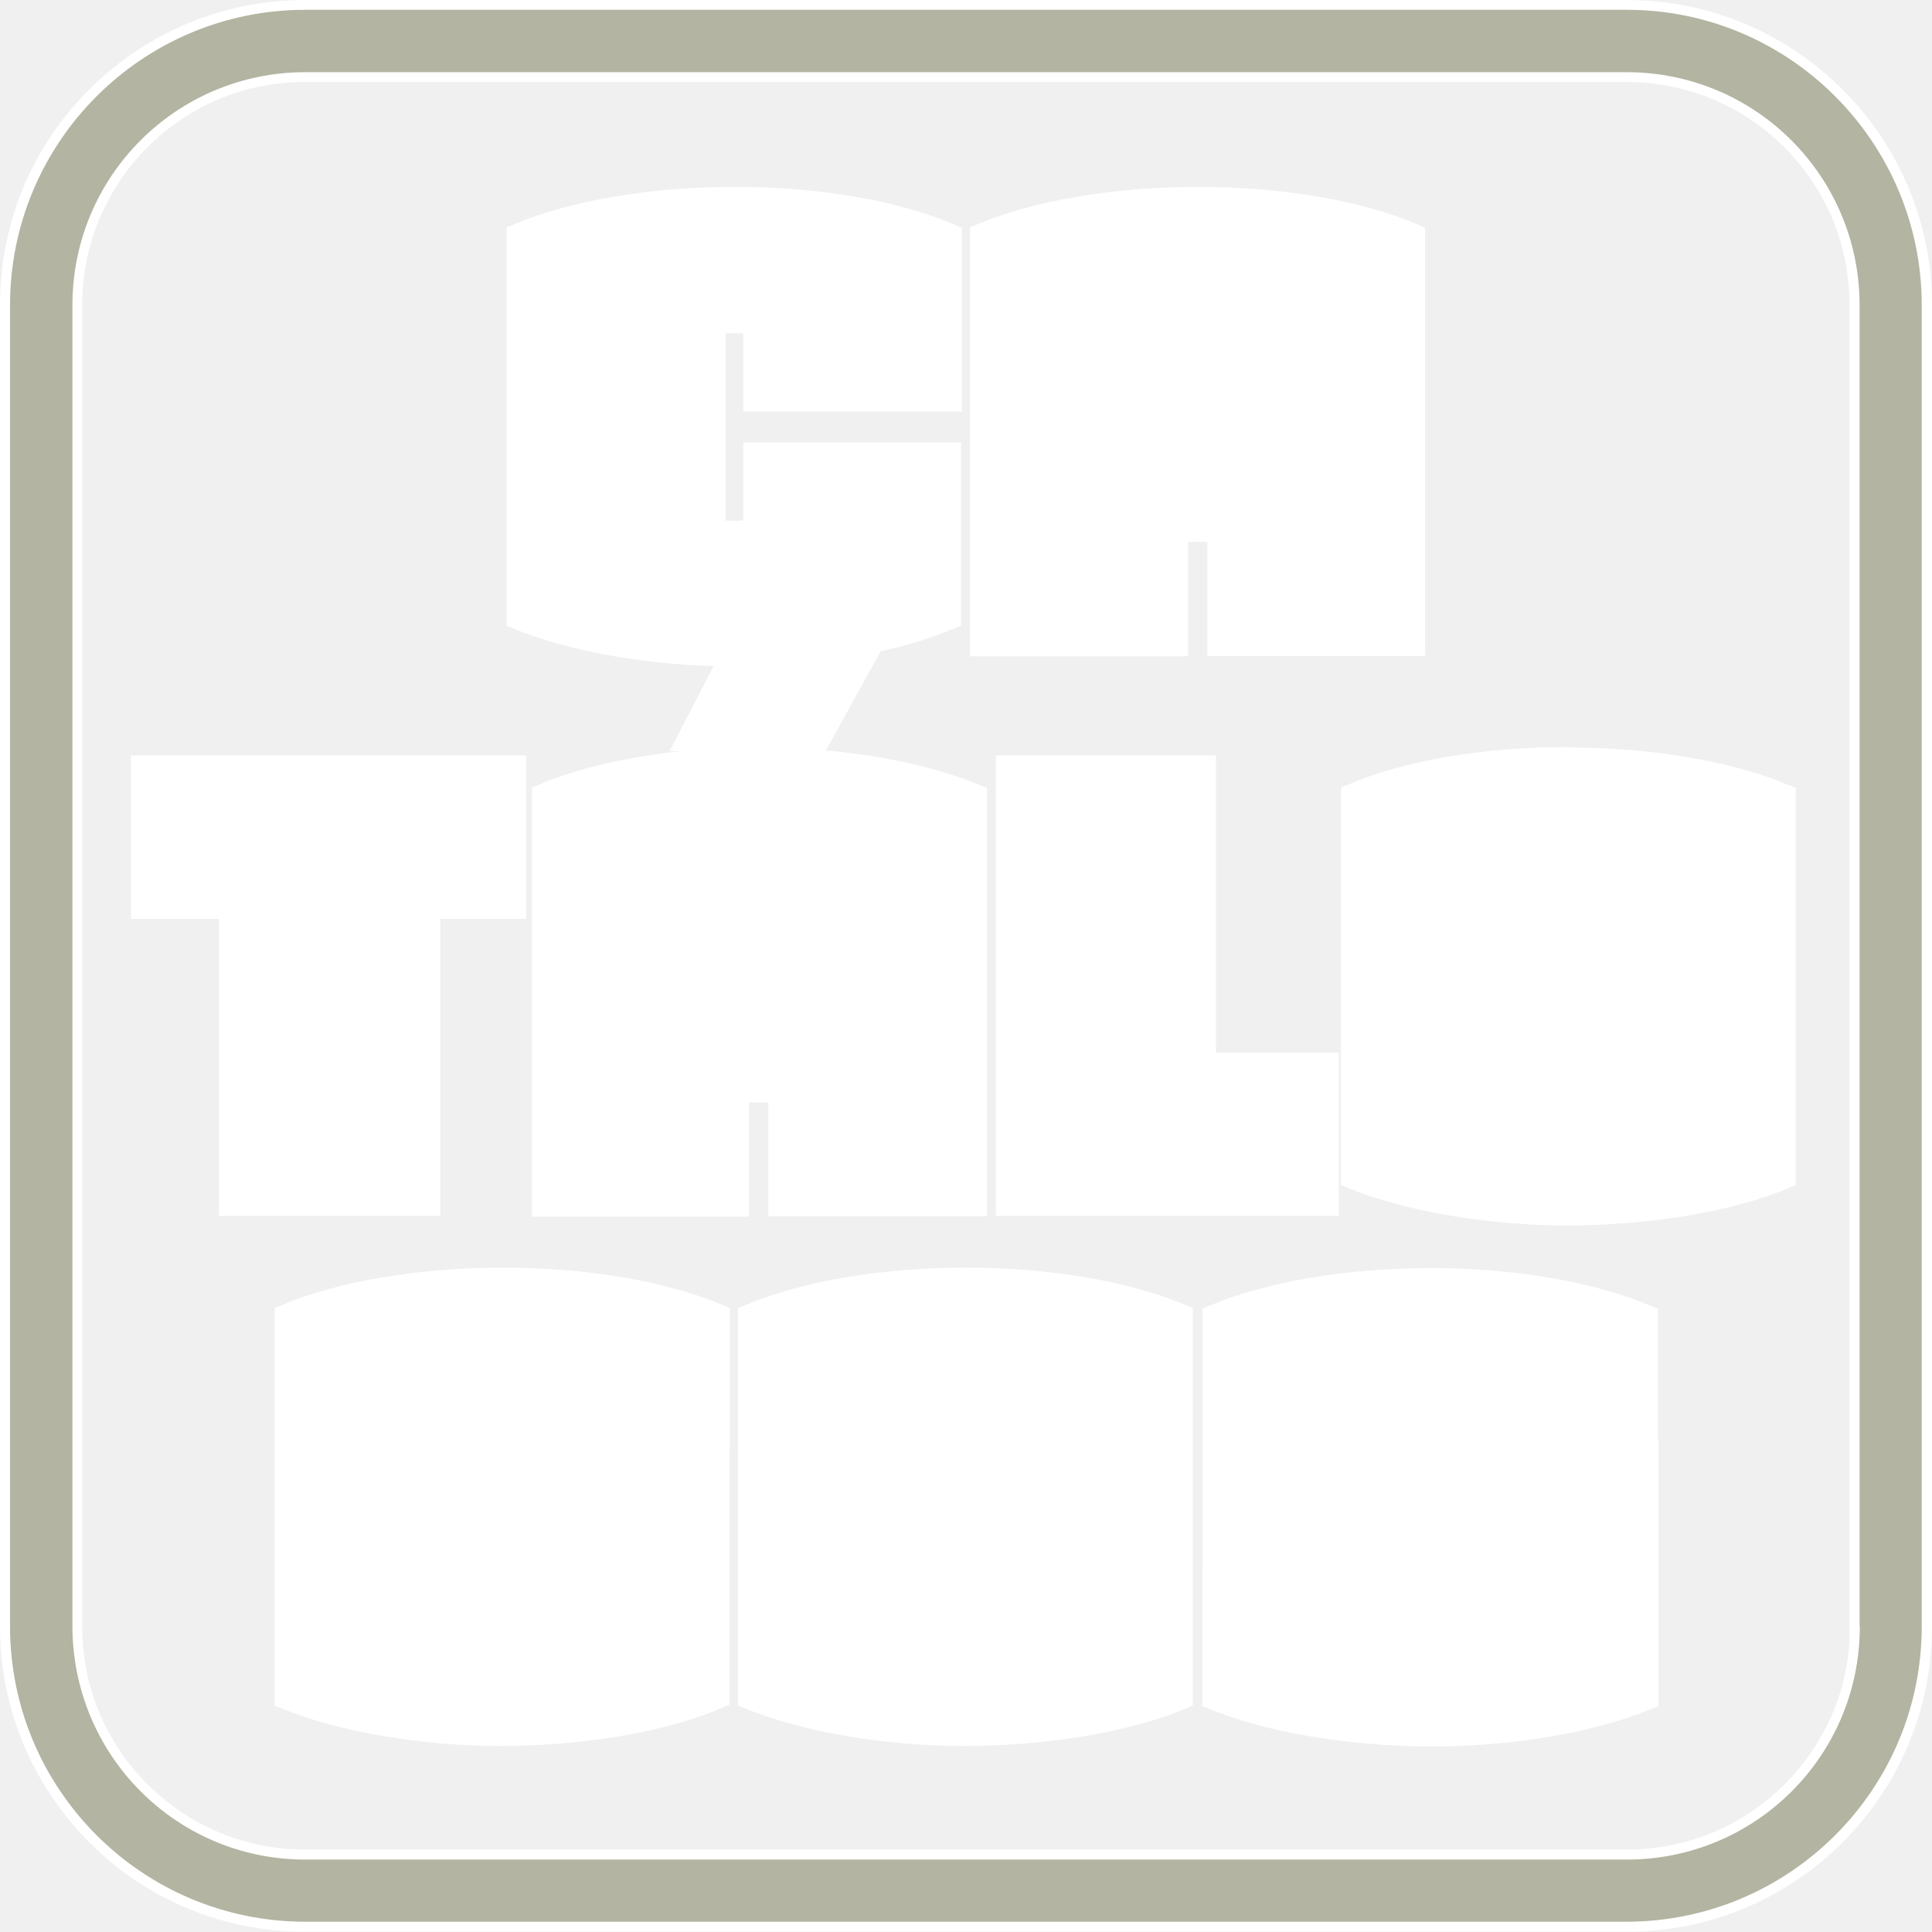
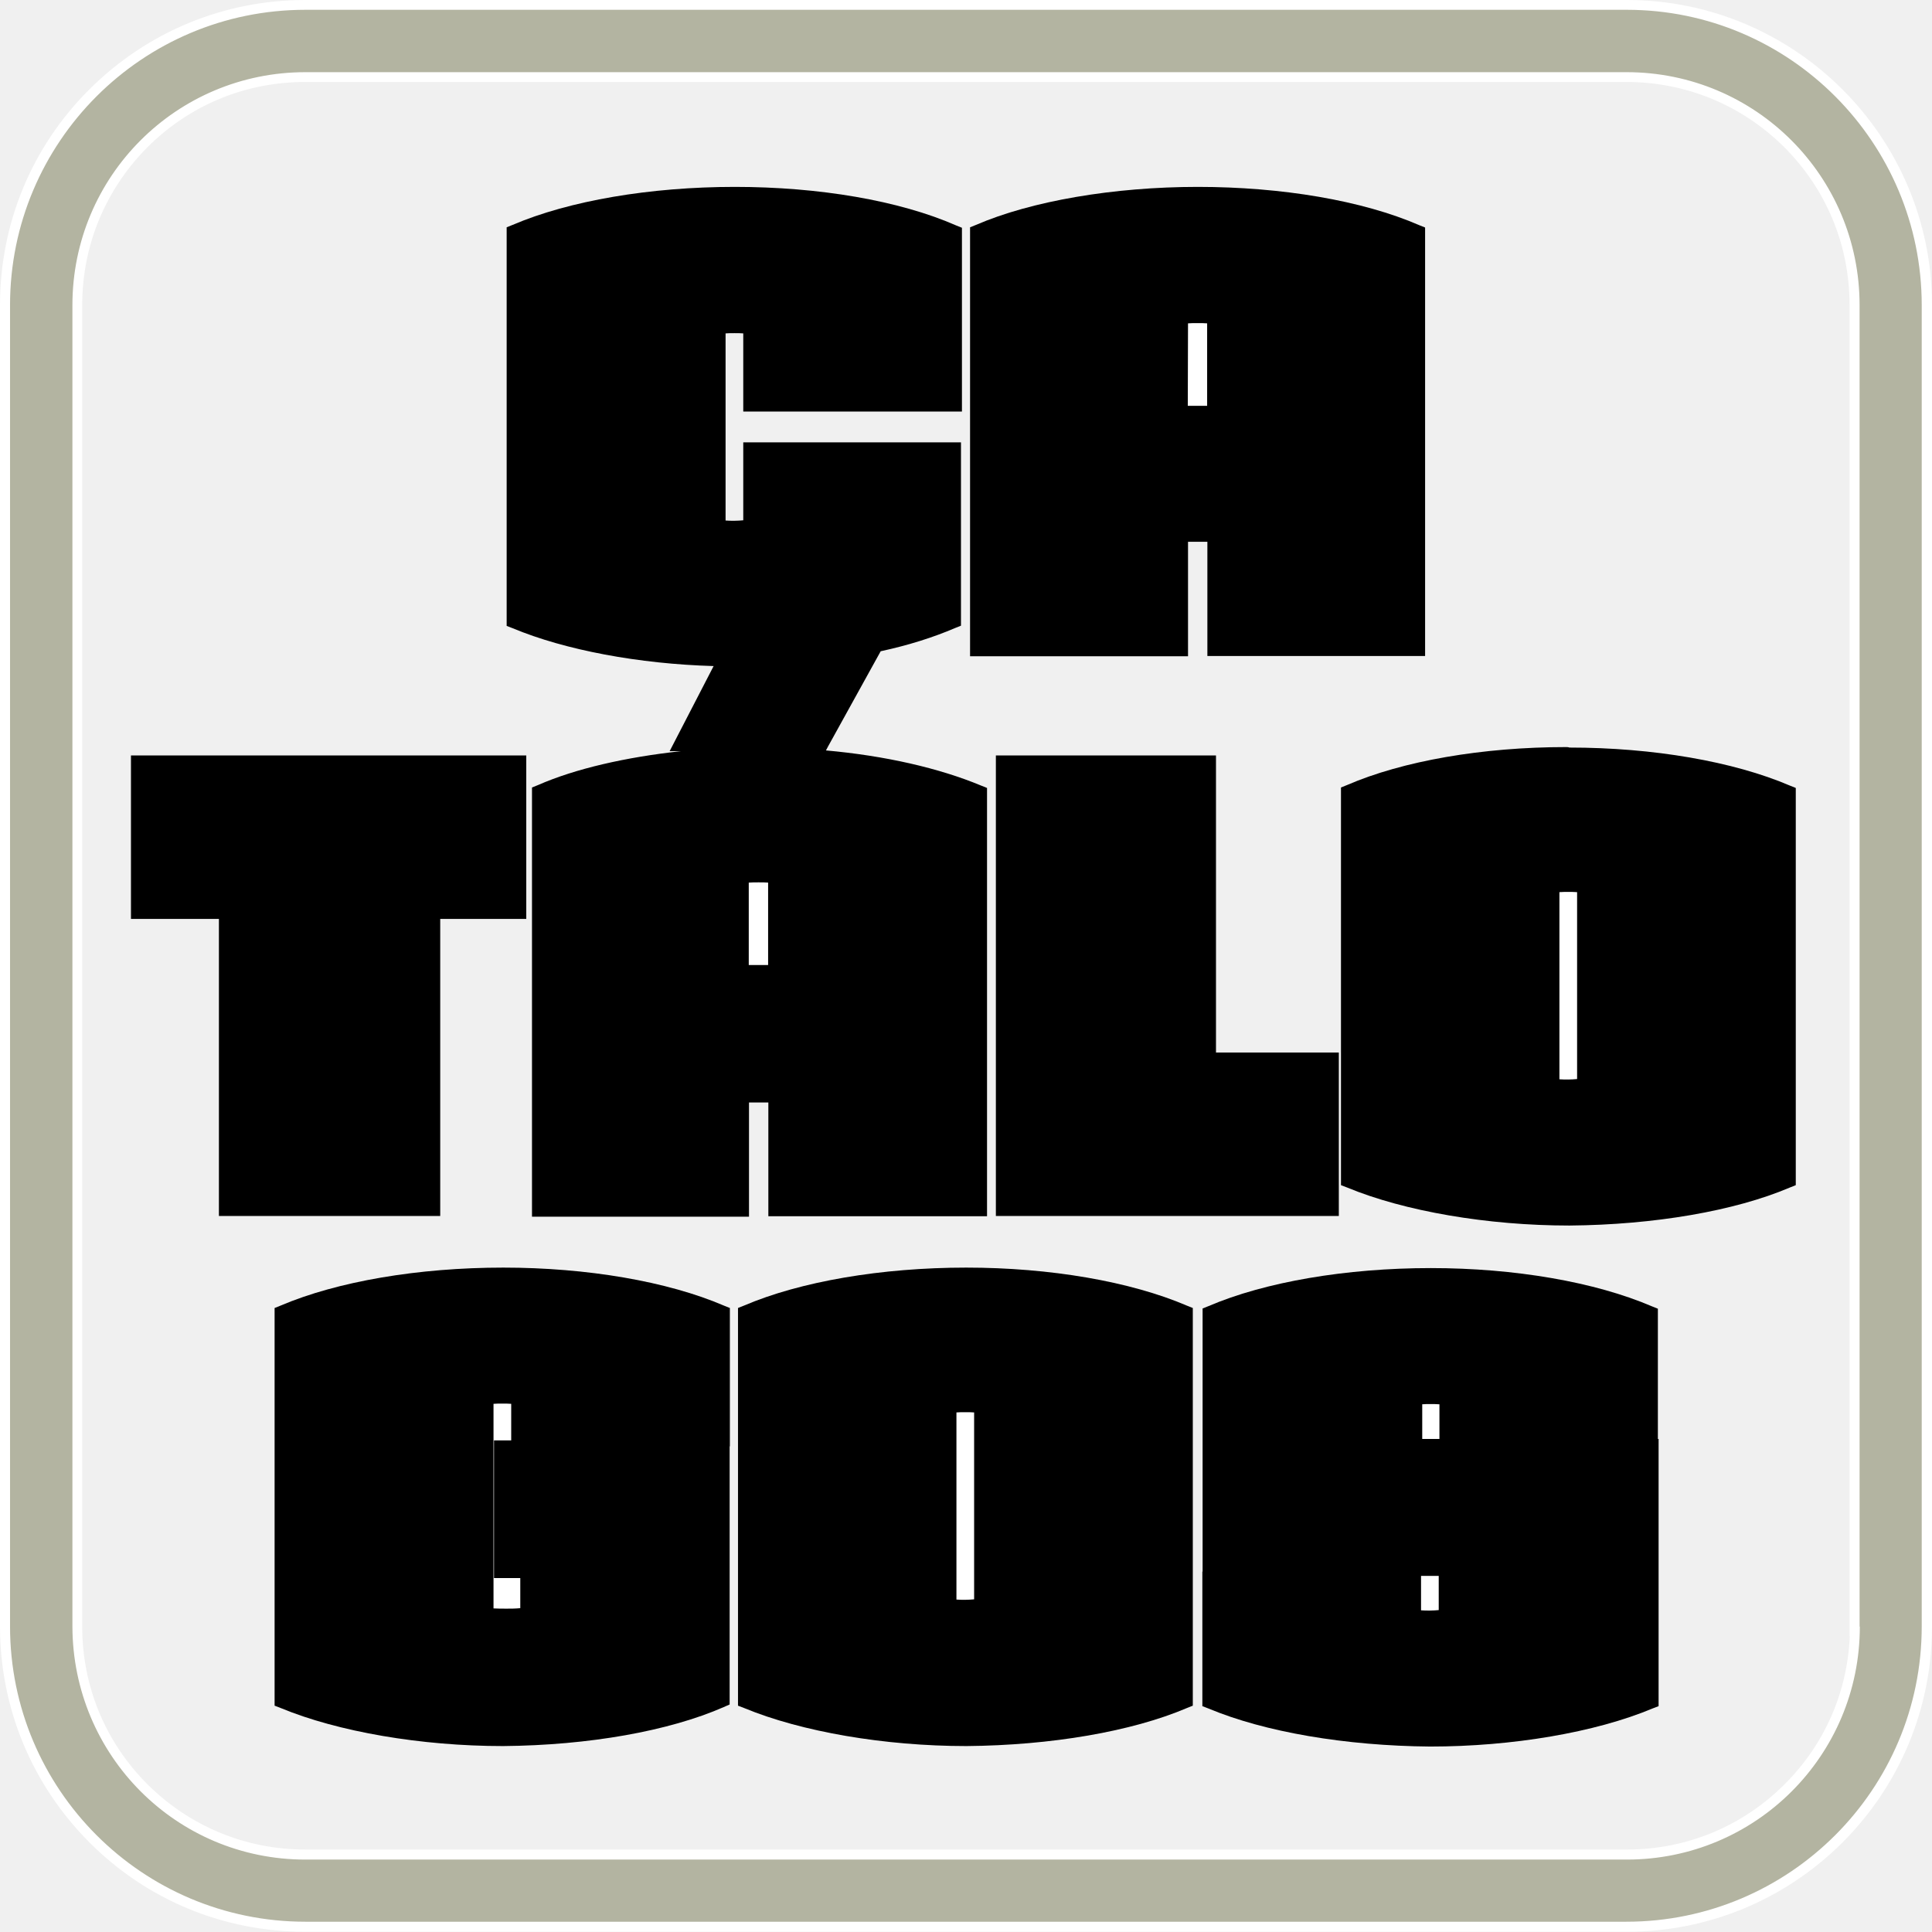
<svg xmlns="http://www.w3.org/2000/svg" version="1.1" id="Layer_1" x="0px" y="0px" viewBox="0 6 808.4 808.4" enable-background="new 0 6 808.4 808.4" xml:space="preserve">
  <g>
    <g>
      <g>
        <path fill="#B3B4A1" d="M127.8,812.3c-69.3,0-125.7-56.4-125.7-125.7V133.7C2.1,64.4,58.5,8,127.8,8h552.9     c69.2,0,125.6,56.4,125.6,125.7v552.8c0,69.3-56.4,125.7-125.7,125.7H127.8z M127.8,38.4c-25.5,0-49.5,9.9-67.4,27.9     c-18,18-27.9,41.9-27.9,67.6v552.7c0,25.5,9.9,49.5,27.9,67.4c18,18,41.9,27.9,67.6,27.9h552.9c25.5,0,49.5-9.9,67.4-27.9     c17.6-17.5,27.4-40.7,27.9-65.5H776V133.7c0-25.5-9.9-49.5-27.9-67.4s-41.9-27.9-67.6-27.9L127.8,38.4L127.8,38.4z" />
        <path fill="#FFFFFF" d="M680.7,10.1c68.3,0,123.4,55.7,123.4,123.6v552.8c0,68.3-55.4,123.6-123.6,123.6H127.8     c-68.3,0-123.6-55.4-123.6-123.6V133.7c0-68.3,55.4-123.6,123.6-123.6L680.7,10.1 M127.8,784.1h552.9c53.9,0,97.5-43.5,97.5-97.5     h-0.1V133.7c0-53.9-43.5-97.5-97.5-97.5H127.8c-53.9,0-97.5,43.5-97.5,97.5v552.8C30.4,740.5,73.8,784.1,127.8,784.1 M680.7,6     H127.8C93.7,6,61.6,19.3,37.4,43.4C13.2,67.5,0,99.6,0,133.7v552.8c0,34.1,13.3,66.2,37.4,90.4c24.2,24.2,56.2,37.4,90.4,37.4     h552.8c34.1,0,66.2-13.3,90.4-37.4c24.1-24.2,37.4-56.3,37.4-90.4V133.7C808.4,63.3,751.1,6,680.7,6L680.7,6z M127.8,779.9     c-25,0-48.4-9.7-66.1-27.3c-17.6-17.6-27.3-41-27.3-66V133.7c0-25,9.7-48.4,27.3-66.1c17.6-17.6,41-27.3,66-27.3h552.8     c25,0,48.4,9.7,66.1,27.3c17.6,17.6,27.3,41,27.3,66v552.9v4.1h0.1c-1,23.4-10.5,45.3-27.3,62c-17.6,17.6-41,27.3-66,27.3H127.8     L127.8,779.9z" />
      </g>
    </g>
  </g>
  <path fill="#FFFFFF" d="M598.2,734.8c-35.1-0.3-68.6-6-91.8-15.7l-1.2-0.5v-52.9h87.4v15.9c2,0.3,3.8,0.3,5.8,0.3  c2.2,0,3.8-0.2,5.8-0.4v-18.2h-98.7V554.9l1.2-0.5c23.3-10,56.9-15.7,92.2-15.7c34.8,0,68.2,5.7,91.5,15.7l1.2,0.5v52.8h-87.1v-16  c-2-0.3-3.8-0.3-5.8-0.3c-2.3,0-3.7,0-5.7,0.2v18.6h98.6v108.5l-1.2,0.5C666.8,728.9,632.3,734.8,598.2,734.8L598.2,734.8z" />
  <path fill="#FFFFFF" d="M404.3,734.7c-34.1,0-68.5-5.9-92.1-15.7l-1.2-0.5V554.8l1.2-0.5c23.3-10,56.9-15.7,92.2-15.7  c34.8,0,68.2,5.7,91.5,15.7l1.2,0.5v163.7l-1.2,0.5C472.9,728.6,439.5,734.4,404.3,734.7L404.3,734.7L404.3,734.7z" />
  <path fill="#FFFFFF" d="M398.1,677.3c2,0.3,3.8,0.3,5.8,0.3c2.2,0,3.8-0.2,5.8-0.4v-81.9c-2-0.3-3.8-0.3-5.8-0.3  c-2.3,0-3.8,0-5.8,0.3V677.3z" />
  <path fill="#FFFFFF" d="M210.5,734.7c-34.1,0-68.5-5.9-92.1-15.7l-1.2-0.5V554.8l1.2-0.5c23.3-10,57-15.7,92.3-15.7  c34.8,0,68.2,5.7,91.5,15.7l1.2,0.5v54.4h-87.4v-17.6c-2-0.3-3.8-0.3-5.8-0.3c-2.1,0-3.7,0-5.8,0.3v89.5c2.4,0.3,5.2,0.3,7.6,0.3  c2.1,0,4.6-0.1,7.6-0.4v-16.5h-11.1V611h94.5v107.1l-1.2,0.5C279.4,728.5,246.1,734.4,210.5,734.7L210.5,734.7L210.5,734.7z" />
  <path fill="#FFFFFF" d="M656.6,516.9c-34.1,0-68.5-5.9-92.1-15.7l-1.2-0.5V336.9l1.2-0.5c23-10,56.2-15.7,90.9-15.7h1.3  c34.8,0,68.2,5.7,91.4,15.7l1.2,0.5v163.7l-1.2,0.5C725.2,510.9,692,516.5,656.6,516.9L656.6,516.9L656.6,516.9z" />
  <path fill="#FFFFFF" d="M650.4,459.4c2,0.3,3.8,0.3,5.8,0.3c2,0,3.7-0.2,5.8-0.4v-81.9c-2-0.3-3.8-0.3-5.8-0.3c-2,0-3.8,0-5.8,0.3  V459.4z" />
  <path fill="#FFFFFF" d="M224.6,513.1V336.9l1.2-0.5c22.7-9.8,57.1-15.7,91.9-15.7s68.3,5.7,91.9,15.7l1.2,0.5v176h-87.4v-47.6h-12.2  v47.8L224.6,513.1L224.6,513.1z" />
  <path fill="#FFFFFF" d="M323.5,411.9v-38.4c-2-0.3-3.8-0.3-6.1-0.3c-2.3,0-4,0-6.1,0.3v38.4H323.5z" />
  <polygon fill="#FFFFFF" points="418.7,512.7 418.7,324.2 506.8,324.2 506.8,448.5 558.2,448.5 558.2,512.7 " />
  <polygon fill="#FFFFFF" points="93.7,512.7 93.7,388.5 56.9,388.5 56.9,324.2 218.1,324.2 218.1,388.5 182,388.5 182,512.7 " />
  <path fill="#FFFFFF" d="M283.5,318.3l18.3-35.6c-32.1-0.5-64.1-6.3-86.5-15.7l-1.2-0.5v-164l1.2-0.5c23.3-10,56.9-15.7,92.2-15.7  c34.8,0,68.2,5.7,91.5,15.7l1.2,0.5v73.6H313v-32.5c-2-0.3-3.8-0.3-5.8-0.3c-2.3,0-3.7,0-5.8,0.3v82c2,0.3,3.8,0.3,5.8,0.3  c2.2,0,3.8-0.2,5.8-0.4V193h87.1v73.3l-1.2,0.5c-9.2,4-19.8,7.3-31.6,9.8l-23.1,41.6L283.5,318.3L283.5,318.3z" />
  <path fill="#FFFFFF" d="M408,278.7V102.4l1.2-0.5c22.7-9.8,57.1-15.7,91.9-15.7s68.3,5.7,91.9,15.7l1.2,0.5v176h-87.1v-47.8h-12.2  v47.9H408V278.7z" />
  <path fill="#FFFFFF" d="M507.3,177.8v-38.4c-2-0.3-3.8-0.3-6.1-0.3c-2.3,0-4,0-6.1,0.3v38.4H507.3z" />
  <path fill="#FFFFFF" d="M501.2,88.3c32.5,0,66.4,5.1,91.1,15.5v172.6h-82.9v-47.8H493v47.9h-82.9V103.9  C433.9,93.6,468.6,88.3,501.2,88.3" />
  <path fill="#FFFFFF" d="M493,180h16.3v-42.2c-2.9-0.6-5.3-0.6-8.2-0.6c-2.9,0-5.3,0-8.2,0.6L493,180" />
  <path fill="#FFFFFF" d="M307.5,88.3c32.4,0,66.2,5.1,90.7,15.5v70.1h-83.3v-32.2c-2.9-0.6-5.3-0.6-7.9-0.6c-2.9,0-4.6,0-7.9,0.6  v85.5c2.9,0.6,5.3,0.6,7.9,0.6c2.9,0,5-0.3,7.9-0.6V195h82.9v69.9c-9.3,4-20.1,7.4-32.1,9.9l-22.9,41.4h-55.9l18.3-35.6  c-31.8-0.1-65.5-5.7-89-15.5V103.9C240.3,93.6,274.7,88.3,307.5,88.3" />
  <path fill="#FFFFFF" d="M655.3,322.8c0.4,0,0.9,0,1.3,0c32.4,0,66.2,5.1,90.7,15.5v160.9c-23.7,10-57.8,15.3-90.7,15.5  c-32.5,0-67.2-5.5-91.4-15.5V338.4C589.1,328,622.9,322.8,655.3,322.8" />
  <path fill="#FFFFFF" d="M656.2,461.8c2.6,0,5-0.3,7.9-0.6v-85.5c-2.9-0.6-5.3-0.6-7.9-0.6c-2.6,0-5,0-7.9,0.6v85.5  C651.3,461.8,653.5,461.8,656.2,461.8" />
  <path fill="#FFFFFF" d="M317.7,322.8c32.5,0,66.4,5.1,91.1,15.5v172.6h-83.3v-47.6h-16.3v47.8h-82.6V338.4  C250.4,328,285.2,322.8,317.7,322.8" />
  <path fill="#FFFFFF" d="M309.3,414h16.3v-42.2c-2.9-0.6-5.3-0.6-8.2-0.6c-2.9,0-5.3,0-8.2,0.6V414" />
  <polyline fill="#FFFFFF" points="420.8,326.3 504.7,326.3 504.7,450.5 556.1,450.5 556.1,510.7 420.8,510.7 420.8,326.3 " />
  <polyline fill="#FFFFFF" points="216,326.3 216,386.4 179.9,386.4 179.9,510.7 95.6,510.7 95.6,386.4 58.9,386.4 58.9,326.3   216,326.3 " />
  <path fill="#FFFFFF" d="M404.3,540.5c32.4,0,66.2,5.1,90.7,15.5v160.9c-23.7,10-57.5,15.3-90.7,15.5c-32.5,0-67.2-5.5-91.4-15.5  V556.1C337,545.8,371.4,540.5,404.3,540.5" />
  <path fill="#FFFFFF" d="M403.9,679.5c2.9,0,5-0.3,7.9-0.6v-85.5c-2.9-0.6-5.3-0.6-7.9-0.6c-2.9,0-5,0-7.9,0.6v85.5  C398.9,679.5,401.2,679.5,403.9,679.5" />
  <path fill="#FFFFFF" d="M210.6,540.5c32.4,0,66.2,5.1,90.7,15.5v51h-83.3v-17.2c-2.9-0.6-5.3-0.6-7.9-0.6s-4.6,0-7.9,0.6v93  c2.9,0.6,6.5,0.6,9.7,0.6s6.8-0.3,9.7-0.6v-20.5h-11.1v-49.4h90.4v103.7c-23.7,10.4-57.8,15.7-90.7,16c-32.5,0-67.2-5.5-91.4-15.5  v-161C143.3,545.8,177.7,540.5,210.6,540.5" />
  <path fill="#FFFFFF" d="M598.7,540.7c32.4,0,66.2,5.1,90.7,15.5v49.4h-82.9v-15.7c-2.9-0.6-5.3-0.6-7.9-0.6c-2.9,0-4.6,0-7.9,0.6  h0.1v22.3h98.7v105c-24.1,10-58.9,15.5-91.4,15.5c-32.8-0.3-66.9-5.5-91.1-15.5v-49.4h83.4v15.5c2.9,0.6,5.3,0.6,7.9,0.6  c2.9,0,5-0.3,7.9-0.6v-22.1h-98.7v-105C531.4,545.9,565.8,540.7,598.7,540.7" />
-   <path fill="#FFFFFF" d="M501.2,84.2c-35.1,0-69.7,5.9-92.8,15.9l-2.5,1v2.7v172.7v4.1h4.1H493h4.1v-4.1v-43.8h8.1v43.7v4.1h4.1h82.9  h4.1v-4.1V103.9v-2.7l-2.5-1C570.1,89.9,536.3,84.2,501.2,84.2L501.2,84.2z" />
+   <path d="M501.2,84.2c-35.1,0-69.7,5.9-92.8,15.9l-2.5,1v2.7v172.7v4.1h4.1H493h4.1v-4.1v-43.8h8.1v43.7v4.1h4.1h82.9h4.1v-4.1V103.9  v-2.7l-2.5-1C570.1,89.9,536.3,84.2,501.2,84.2L501.2,84.2z" />
  <path fill="#FFFFFF" d="M497.1,141.3c1.2-0.1,2.5-0.1,4-0.1s2.8,0,4,0.1v34.5h-8.1L497.1,141.3L497.1,141.3z" />
-   <path fill="#FFFFFF" d="M307.5,84.2c-35.5,0-69.4,5.8-93,15.9l-2.5,1v2.7v161.3v2.8l2.6,1c21.8,9.1,52.7,14.9,84,15.8l-15.3,29.6  l-3.1,6h4.8c-23,2.5-44.2,7.3-59.9,14.2l-2.5,1v2.7V511v4.1h4.1h82.6h4.1V511v-43.7h8.1v43.5v4.1h4.1h83.3h4.1v-4.1V338.4v-2.7  l-2.5-1c-17.5-7.3-40.2-12.5-64.9-14.7l0.9-1.7l22-39.8c11.6-2.5,22-5.8,31.1-9.7l2.5-1v-2.7v-69.9v-4.1h-4.1h-82.9H311v4.1v28.5  c-1.2,0.1-2.4,0.2-3.7,0.2s-2.5,0-3.7-0.1v-78.3c1.1-0.1,2.3-0.1,3.7-0.1c1.3,0,2.5,0,3.7,0.1v28.6v4.1h4.1h83.3h4.1v-4.1V104v-2.7  l-2.5-1C376.3,89.9,342.6,84.2,307.5,84.2L307.5,84.2z" />
+   <path d="M307.5,84.2c-35.5,0-69.4,5.8-93,15.9l-2.5,1v2.7v161.3v2.8l2.6,1c21.8,9.1,52.7,14.9,84,15.8l-15.3,29.6l-3.1,6h4.8  c-23,2.5-44.2,7.3-59.9,14.2l-2.5,1v2.7V511v4.1h4.1h82.6h4.1V511v-43.7h8.1v43.5v4.1h4.1h83.3h4.1v-4.1V338.4v-2.7l-2.5-1  c-17.5-7.3-40.2-12.5-64.9-14.7l0.9-1.7l22-39.8c11.6-2.5,22-5.8,31.1-9.7l2.5-1v-2.7v-69.9v-4.1h-4.1h-82.9H311v4.1v28.5  c-1.2,0.1-2.4,0.2-3.7,0.2s-2.5,0-3.7-0.1v-78.3c1.1-0.1,2.3-0.1,3.7-0.1c1.3,0,2.5,0,3.7,0.1v28.6v4.1h4.1h83.3h4.1v-4.1V104v-2.7  l-2.5-1C376.3,89.9,342.6,84.2,307.5,84.2L307.5,84.2z" />
  <path fill="#FFFFFF" d="M313.4,375.3c1.2-0.1,2.5-0.1,4-0.1c1.5,0,2.8,0,4,0.1v34.5h-8.1V375.3L313.4,375.3z" />
-   <path fill="#FFFFFF" d="M655.3,318.6c-35,0-68.4,5.8-91.7,15.9l-2.5,1v2.7v160.9v2.8l2.6,1c23.9,9.9,58.7,15.9,93,15.9  c35.5-0.3,69.2-6.1,92.2-15.9l2.5-1v-2.8V338.4v-2.7l-2.5-1c-23.6-10.1-57.2-15.9-92.2-15.9C656.2,318.6,655.7,318.6,655.3,318.6  L655.3,318.6z" />
+   <path d="M655.3,318.6c-35,0-68.4,5.8-91.7,15.9l-2.5,1v2.7v160.9v2.8l2.6,1c23.9,9.9,58.7,15.9,93,15.9c35.5-0.3,69.2-6.1,92.2-15.9  l2.5-1v-2.8V338.4v-2.7l-2.5-1c-23.6-10.1-57.2-15.9-92.2-15.9C656.2,318.6,655.7,318.6,655.3,318.6L655.3,318.6z" />
  <path fill="#FFFFFF" d="M652.5,379.3c1.2-0.1,2.4-0.1,3.7-0.1c1.3,0,2.5,0,3.7,0.1v78.2c-1.2,0.1-2.5,0.2-3.7,0.2  c-1.3,0-2.5,0-3.7-0.1V379.3L652.5,379.3z" />
-   <polygon fill="#FFFFFF" points="420.8,322.1 416.7,322.1 416.7,326.3 416.7,510.7 416.7,514.8 420.8,514.8 556,514.8 560.2,514.8   560.2,510.7 560.2,450.5 560.2,446.4 556,446.4 508.8,446.4 508.8,326.3 508.8,322.1 504.7,322.1 420.8,322.1 " />
-   <polygon fill="#FFFFFF" points="220.1,322.1 216,322.1 59,322.1 54.8,322.1 54.8,326.3 54.8,386.4 54.8,390.5 59,390.5 91.6,390.5   91.6,510.7 91.6,514.8 95.8,514.8 180,514.8 184.2,514.8 184.2,510.7 184.2,390.5 216.1,390.5 220.2,390.5 220.2,386.4 220.2,326.3   220.2,322.1 " />
-   <path fill="#FFFFFF" d="M404.3,536.4c-35.5,0-69.4,5.8-93,15.9l-2.5,1v2.7v160.9v2.8l2.6,1c23.9,9.9,58.7,15.9,93,15.9  c35.5-0.3,69.2-6.1,92.2-15.9l2.5-1v-2.8V556.1v-2.8l-2.5-1C473,542.2,439.4,536.4,404.3,536.4L404.3,536.4z" />
+   <polygon points="420.8,322.1 416.7,322.1 416.7,326.3 416.7,510.7 416.7,514.8 420.8,514.8 556,514.8 560.2,514.8 560.2,510.7   560.2,450.5 560.2,446.4 556,446.4 508.8,446.4 508.8,326.3 508.8,322.1 504.7,322.1 420.8,322.1 " />
+   <polygon points="220.1,322.1 216,322.1 59,322.1 54.8,322.1 54.8,326.3 54.8,386.4 54.8,390.5 59,390.5 91.6,390.5 91.6,510.7   91.6,514.8 95.8,514.8 180,514.8 184.2,514.8 184.2,510.7 184.2,390.5 216.1,390.5 220.2,390.5 220.2,386.4 220.2,326.3   220.2,322.1 " />
+   <path d="M404.3,536.4c-35.5,0-69.4,5.8-93,15.9l-2.5,1v2.7v160.9v2.8l2.6,1c23.9,9.9,58.7,15.9,93,15.9c35.5-0.3,69.2-6.1,92.2-15.9  l2.5-1v-2.8V556.1v-2.8l-2.5-1C473,542.2,439.4,536.4,404.3,536.4L404.3,536.4z" />
  <path fill="#FFFFFF" d="M400.2,597c1.1-0.1,2.3-0.1,3.7-0.1c1.3,0,2.5,0,3.7,0.1v78.2c-1.2,0.1-2.4,0.2-3.7,0.2  c-1.3,0-2.5,0-3.7-0.1V597L400.2,597z" />
-   <path fill="#FFFFFF" d="M210.6,536.4c-35.6,0-69.5,5.8-93.2,15.9l-2.5,1v2.7v160.9v2.8l2.6,1c23.9,9.9,58.7,15.9,93,15.9  c35.9-0.3,69.5-6.3,92.3-16.3l2.5-1.1v-2.7V612.9v-1.7h0.1v-4.1v-51v-2.8l-2.5-1C279.4,542.2,245.7,536.4,210.6,536.4L210.6,536.4z" />
+   <path d="M210.6,536.4c-35.6,0-69.5,5.8-93.2,15.9l-2.5,1v2.7v160.9v2.8l2.6,1c23.9,9.9,58.7,15.9,93,15.9  c35.9-0.3,69.5-6.3,92.3-16.3l2.5-1.1v-2.7V612.9v-1.7h0.1v-4.1v-51v-2.8l-2.5-1C279.4,542.2,245.7,536.4,210.6,536.4L210.6,536.4z" />
  <path fill="#FFFFFF" d="M206.5,593.4c1.2-0.1,2.4-0.1,3.7-0.1c1.3,0,2.5,0,3.7,0.1V607v1.7h-3.1h-4.1v4.1v49.4v4.1h4.1h6.9v12.6  c-2.2,0.2-4,0.2-5.6,0.2c-1.9,0-3.8,0-5.6-0.1v-85.6H206.5z" />
-   <path fill="#FFFFFF" d="M598.7,536.6c-35.5,0-69.4,5.8-93,15.9l-2.5,1v2.7v105v2.4h-0.1v4.1v49.4v2.8l2.6,1  c23.4,9.8,57.2,15.6,92.7,15.9c34.4,0,69.1-5.9,93-15.9l2.6-1v-2.8V612.2v-4.1h-0.3v-2.4v-49.4v-2.7l-2.5-1  C667.4,542.4,633.8,536.6,598.7,536.6L598.7,536.6z" />
+   <path d="M598.7,536.6c-35.5,0-69.4,5.8-93,15.9l-2.5,1v2.7v105v2.4h-0.1v4.1v49.4v2.8l2.6,1c23.4,9.8,57.2,15.6,92.7,15.9  c34.4,0,69.1-5.9,93-15.9l2.6-1v-2.8V612.2v-4.1h-0.3v-2.4v-49.4v-2.7l-2.5-1C667.4,542.4,633.8,536.6,598.7,536.6L598.7,536.6z" />
  <path fill="#FFFFFF" d="M595,593.6c1-0.1,2.2-0.1,3.6-0.1c1.3,0,2.5,0,3.7,0.1v12.1v2.4h-7.2v-14.5H595z" />
  <path fill="#FFFFFF" d="M594.6,665.4h7.4v14.3c-1.2,0.1-2.4,0.2-3.7,0.2s-2.5,0-3.7-0.1v-11.9L594.6,665.4L594.6,665.4z" />
</svg>
